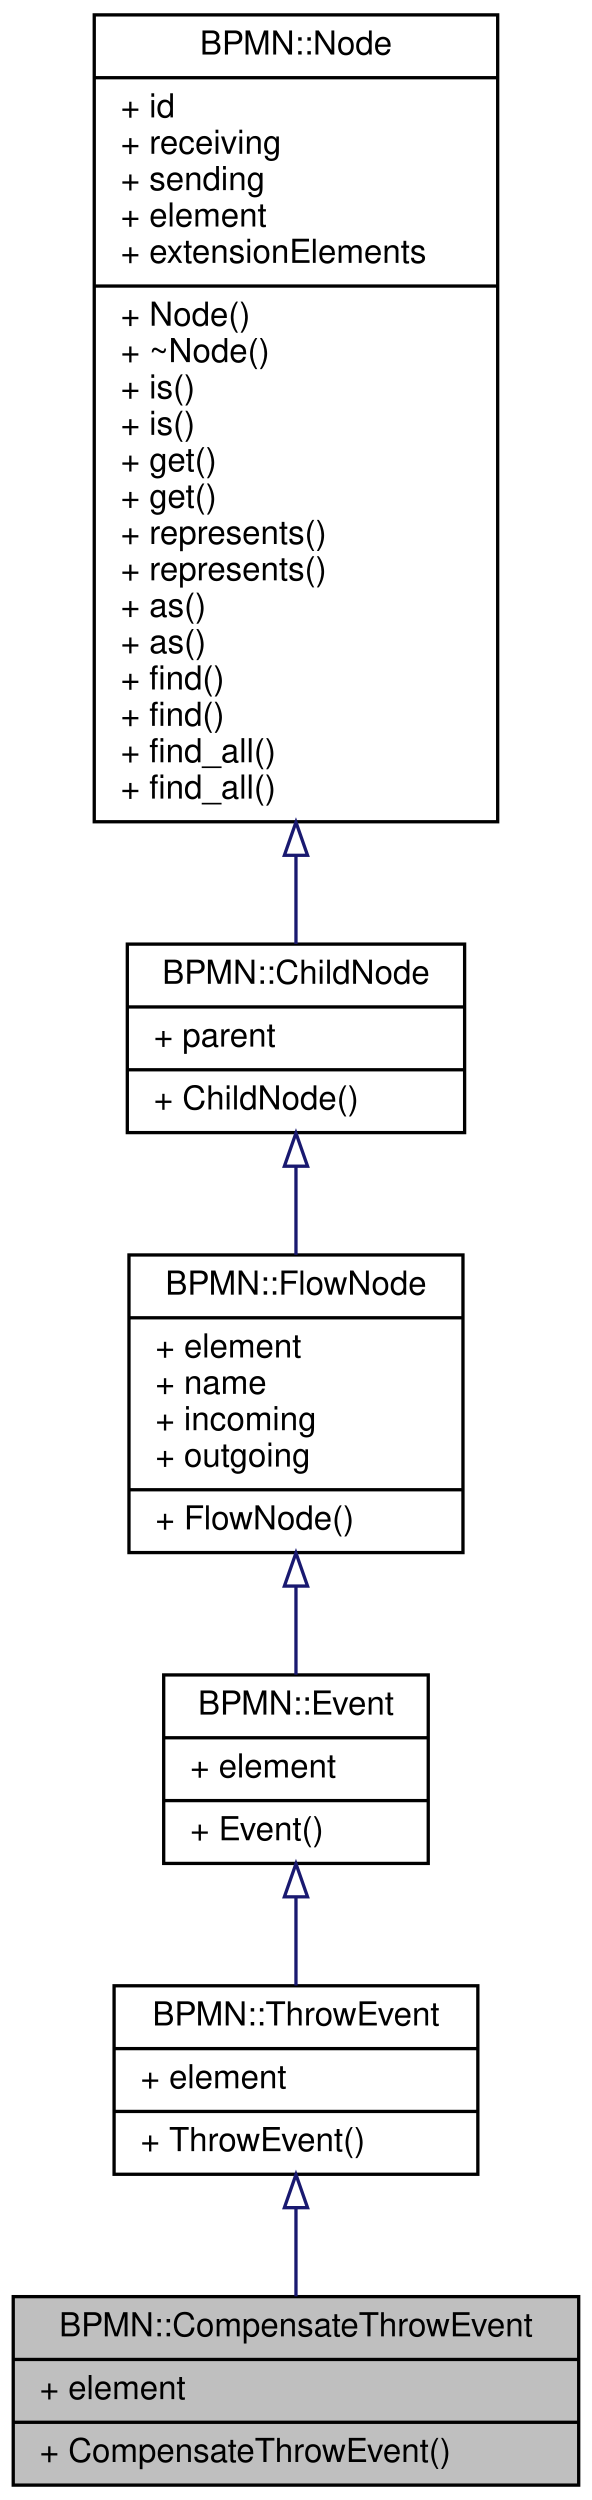
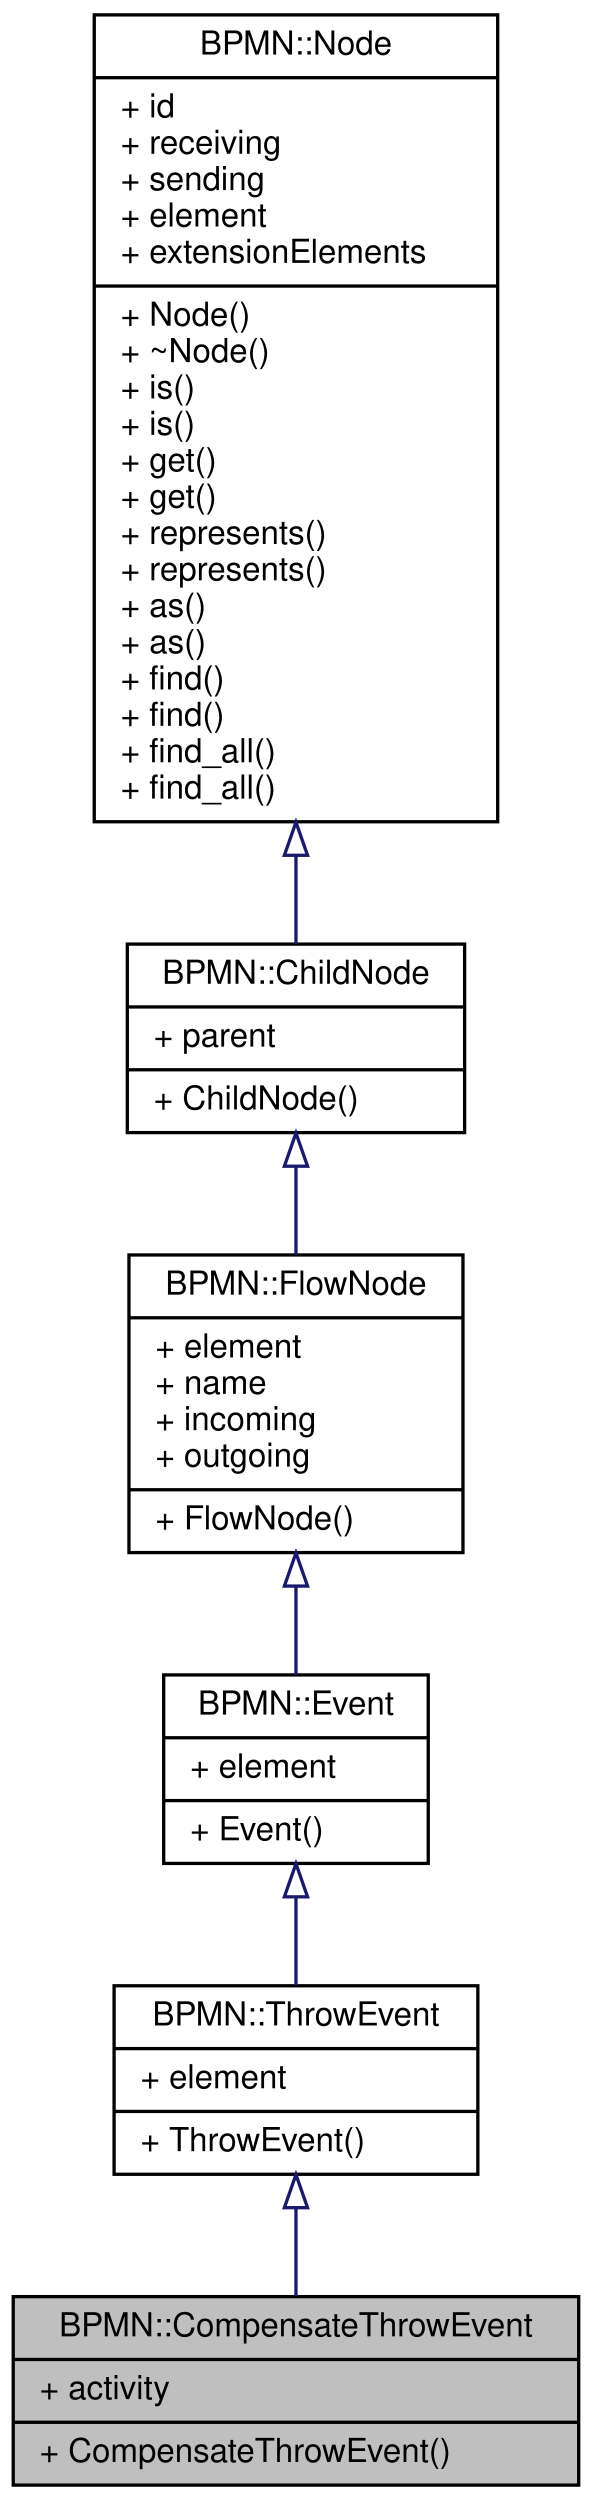
<svg xmlns="http://www.w3.org/2000/svg" xmlns:xlink="http://www.w3.org/1999/xlink" width="179pt" height="756pt" viewBox="0.00 0.00 179.00 756.00">
  <g id="graph0" class="graph" transform="scale(1 1) rotate(0) translate(4 752)">
    <g id="node1" class="node">
      <g id="a_node1">
        <a xlink:title=" ">
          <polygon fill="#bfbfbf" stroke="black" points="0,-0.5 0,-57.5 171,-57.5 171,-0.5 0,-0.5" />
          <text text-anchor="middle" x="85.5" y="-45.5" font-family="Helvetica,sans-Serif" font-size="10.00">BPMN::CompensateThrowEvent</text>
          <polyline fill="none" stroke="black" points="0,-38.5 171,-38.5 " />
-           <text text-anchor="start" x="8" y="-26.5" font-family="Helvetica,sans-Serif" font-size="10.00">+ element</text>
+           <text text-anchor="start" x="8" y="-26.5" font-family="Helvetica,sans-Serif" font-size="10.00">+ activity</text>
          <polyline fill="none" stroke="black" points="0,-19.5 171,-19.5 " />
          <text text-anchor="start" x="8" y="-7.5" font-family="Helvetica,sans-Serif" font-size="10.00">+ CompensateThrowEvent()</text>
        </a>
      </g>
    </g>
    <g id="node2" class="node">
      <g id="a_node2">
        <a xlink:href="classBPMN_1_1ThrowEvent.html" target="_top" xlink:title=" ">
          <polygon fill="none" stroke="black" points="30.5,-94.5 30.5,-151.5 140.5,-151.5 140.5,-94.5 30.5,-94.5" />
          <text text-anchor="middle" x="85.5" y="-139.5" font-family="Helvetica,sans-Serif" font-size="10.00">BPMN::ThrowEvent</text>
          <polyline fill="none" stroke="black" points="30.5,-132.5 140.5,-132.5 " />
          <text text-anchor="start" x="38.5" y="-120.5" font-family="Helvetica,sans-Serif" font-size="10.00">+ element</text>
          <polyline fill="none" stroke="black" points="30.5,-113.5 140.5,-113.5 " />
          <text text-anchor="start" x="38.5" y="-101.5" font-family="Helvetica,sans-Serif" font-size="10.00">+ ThrowEvent()</text>
        </a>
      </g>
    </g>
    <g id="edge1" class="edge">
      <path fill="none" stroke="midnightblue" d="M85.5,-84.21C85.5,-75.29 85.5,-65.95 85.5,-57.58" />
      <polygon fill="none" stroke="midnightblue" points="82,-84.4 85.5,-94.4 89,-84.4 82,-84.4" />
    </g>
    <g id="node3" class="node">
      <g id="a_node3">
        <a xlink:href="classBPMN_1_1Event.html" target="_top" xlink:title=" ">
          <polygon fill="none" stroke="black" points="45.5,-188.5 45.5,-245.5 125.5,-245.5 125.5,-188.5 45.5,-188.5" />
          <text text-anchor="middle" x="85.5" y="-233.5" font-family="Helvetica,sans-Serif" font-size="10.00">BPMN::Event</text>
          <polyline fill="none" stroke="black" points="45.5,-226.5 125.5,-226.5 " />
          <text text-anchor="start" x="53.5" y="-214.5" font-family="Helvetica,sans-Serif" font-size="10.00">+ element</text>
          <polyline fill="none" stroke="black" points="45.5,-207.5 125.5,-207.5 " />
          <text text-anchor="start" x="53.5" y="-195.5" font-family="Helvetica,sans-Serif" font-size="10.00">+ Event()</text>
        </a>
      </g>
    </g>
    <g id="edge2" class="edge">
      <path fill="none" stroke="midnightblue" d="M85.5,-178.21C85.5,-169.29 85.5,-159.95 85.5,-151.58" />
      <polygon fill="none" stroke="midnightblue" points="82,-178.4 85.5,-188.4 89,-178.4 82,-178.4" />
    </g>
    <g id="node4" class="node">
      <g id="a_node4">
        <a xlink:href="classBPMN_1_1FlowNode.html" target="_top" xlink:title="Base class for BPMN elements that may contain incoming and outgoing SequenceFlow elements.">
          <polygon fill="none" stroke="black" points="35,-282.5 35,-372.5 136,-372.5 136,-282.5 35,-282.5" />
          <text text-anchor="middle" x="85.5" y="-360.5" font-family="Helvetica,sans-Serif" font-size="10.00">BPMN::FlowNode</text>
          <polyline fill="none" stroke="black" points="35,-353.5 136,-353.5 " />
          <text text-anchor="start" x="43" y="-341.5" font-family="Helvetica,sans-Serif" font-size="10.00">+ element</text>
          <text text-anchor="start" x="43" y="-330.5" font-family="Helvetica,sans-Serif" font-size="10.00">+ name</text>
          <text text-anchor="start" x="43" y="-319.5" font-family="Helvetica,sans-Serif" font-size="10.00">+ incoming</text>
          <text text-anchor="start" x="43" y="-308.5" font-family="Helvetica,sans-Serif" font-size="10.00">+ outgoing</text>
          <polyline fill="none" stroke="black" points="35,-301.5 136,-301.5 " />
          <text text-anchor="start" x="43" y="-289.5" font-family="Helvetica,sans-Serif" font-size="10.00">+ FlowNode()</text>
        </a>
      </g>
    </g>
    <g id="edge3" class="edge">
      <path fill="none" stroke="midnightblue" d="M85.5,-272.35C85.5,-263.07 85.5,-253.79 85.5,-245.59" />
      <polygon fill="none" stroke="midnightblue" points="82,-272.37 85.5,-282.37 89,-272.37 82,-272.37" />
    </g>
    <g id="node5" class="node">
      <g id="a_node5">
        <a xlink:href="classBPMN_1_1ChildNode.html" target="_top" xlink:title="Base class for BPMN elements within a Scope.">
          <polygon fill="none" stroke="black" points="34.5,-409.5 34.5,-466.5 136.5,-466.5 136.5,-409.5 34.5,-409.5" />
          <text text-anchor="middle" x="85.5" y="-454.5" font-family="Helvetica,sans-Serif" font-size="10.00">BPMN::ChildNode</text>
          <polyline fill="none" stroke="black" points="34.5,-447.5 136.5,-447.5 " />
          <text text-anchor="start" x="42.5" y="-435.5" font-family="Helvetica,sans-Serif" font-size="10.00">+ parent</text>
          <polyline fill="none" stroke="black" points="34.5,-428.5 136.5,-428.5 " />
          <text text-anchor="start" x="42.5" y="-416.5" font-family="Helvetica,sans-Serif" font-size="10.00">+ ChildNode()</text>
        </a>
      </g>
    </g>
    <g id="edge4" class="edge">
      <path fill="none" stroke="midnightblue" d="M85.5,-399.21C85.5,-390.61 85.5,-381.39 85.5,-372.55" />
      <polygon fill="none" stroke="midnightblue" points="82,-399.34 85.5,-409.34 89,-399.34 82,-399.34" />
    </g>
    <g id="node6" class="node">
      <g id="a_node6">
        <a xlink:href="classBPMN_1_1Node.html" target="_top" xlink:title="Base class for all elements in a BPMN model.">
          <polygon fill="none" stroke="black" points="24.5,-503.5 24.5,-747.5 146.5,-747.5 146.5,-503.5 24.5,-503.5" />
          <text text-anchor="middle" x="85.5" y="-735.5" font-family="Helvetica,sans-Serif" font-size="10.00">BPMN::Node</text>
          <polyline fill="none" stroke="black" points="24.5,-728.5 146.5,-728.5 " />
          <text text-anchor="start" x="32.5" y="-716.5" font-family="Helvetica,sans-Serif" font-size="10.00">+ id</text>
          <text text-anchor="start" x="32.5" y="-705.5" font-family="Helvetica,sans-Serif" font-size="10.00">+ receiving</text>
          <text text-anchor="start" x="32.5" y="-694.5" font-family="Helvetica,sans-Serif" font-size="10.00">+ sending</text>
          <text text-anchor="start" x="32.5" y="-683.5" font-family="Helvetica,sans-Serif" font-size="10.00">+ element</text>
          <text text-anchor="start" x="32.5" y="-672.5" font-family="Helvetica,sans-Serif" font-size="10.00">+ extensionElements</text>
          <polyline fill="none" stroke="black" points="24.5,-665.5 146.5,-665.5 " />
          <text text-anchor="start" x="32.5" y="-653.5" font-family="Helvetica,sans-Serif" font-size="10.00">+ Node()</text>
          <text text-anchor="start" x="32.5" y="-642.5" font-family="Helvetica,sans-Serif" font-size="10.00">+ ~Node()</text>
          <text text-anchor="start" x="32.5" y="-631.5" font-family="Helvetica,sans-Serif" font-size="10.00">+ is()</text>
          <text text-anchor="start" x="32.5" y="-620.5" font-family="Helvetica,sans-Serif" font-size="10.00">+ is()</text>
          <text text-anchor="start" x="32.5" y="-609.5" font-family="Helvetica,sans-Serif" font-size="10.00">+ get()</text>
          <text text-anchor="start" x="32.5" y="-598.5" font-family="Helvetica,sans-Serif" font-size="10.00">+ get()</text>
          <text text-anchor="start" x="32.5" y="-587.5" font-family="Helvetica,sans-Serif" font-size="10.00">+ represents()</text>
          <text text-anchor="start" x="32.5" y="-576.5" font-family="Helvetica,sans-Serif" font-size="10.00">+ represents()</text>
          <text text-anchor="start" x="32.5" y="-565.5" font-family="Helvetica,sans-Serif" font-size="10.00">+ as()</text>
          <text text-anchor="start" x="32.5" y="-554.5" font-family="Helvetica,sans-Serif" font-size="10.00">+ as()</text>
          <text text-anchor="start" x="32.5" y="-543.5" font-family="Helvetica,sans-Serif" font-size="10.00">+ find()</text>
          <text text-anchor="start" x="32.5" y="-532.5" font-family="Helvetica,sans-Serif" font-size="10.00">+ find()</text>
          <text text-anchor="start" x="32.5" y="-521.5" font-family="Helvetica,sans-Serif" font-size="10.00">+ find_all()</text>
          <text text-anchor="start" x="32.5" y="-510.5" font-family="Helvetica,sans-Serif" font-size="10.00">+ find_all()</text>
        </a>
      </g>
    </g>
    <g id="edge5" class="edge">
      <path fill="none" stroke="midnightblue" d="M85.5,-493.34C85.5,-483.53 85.5,-474.42 85.5,-466.57" />
      <polygon fill="none" stroke="midnightblue" points="82,-493.36 85.5,-503.36 89,-493.36 82,-493.36" />
    </g>
  </g>
</svg>
